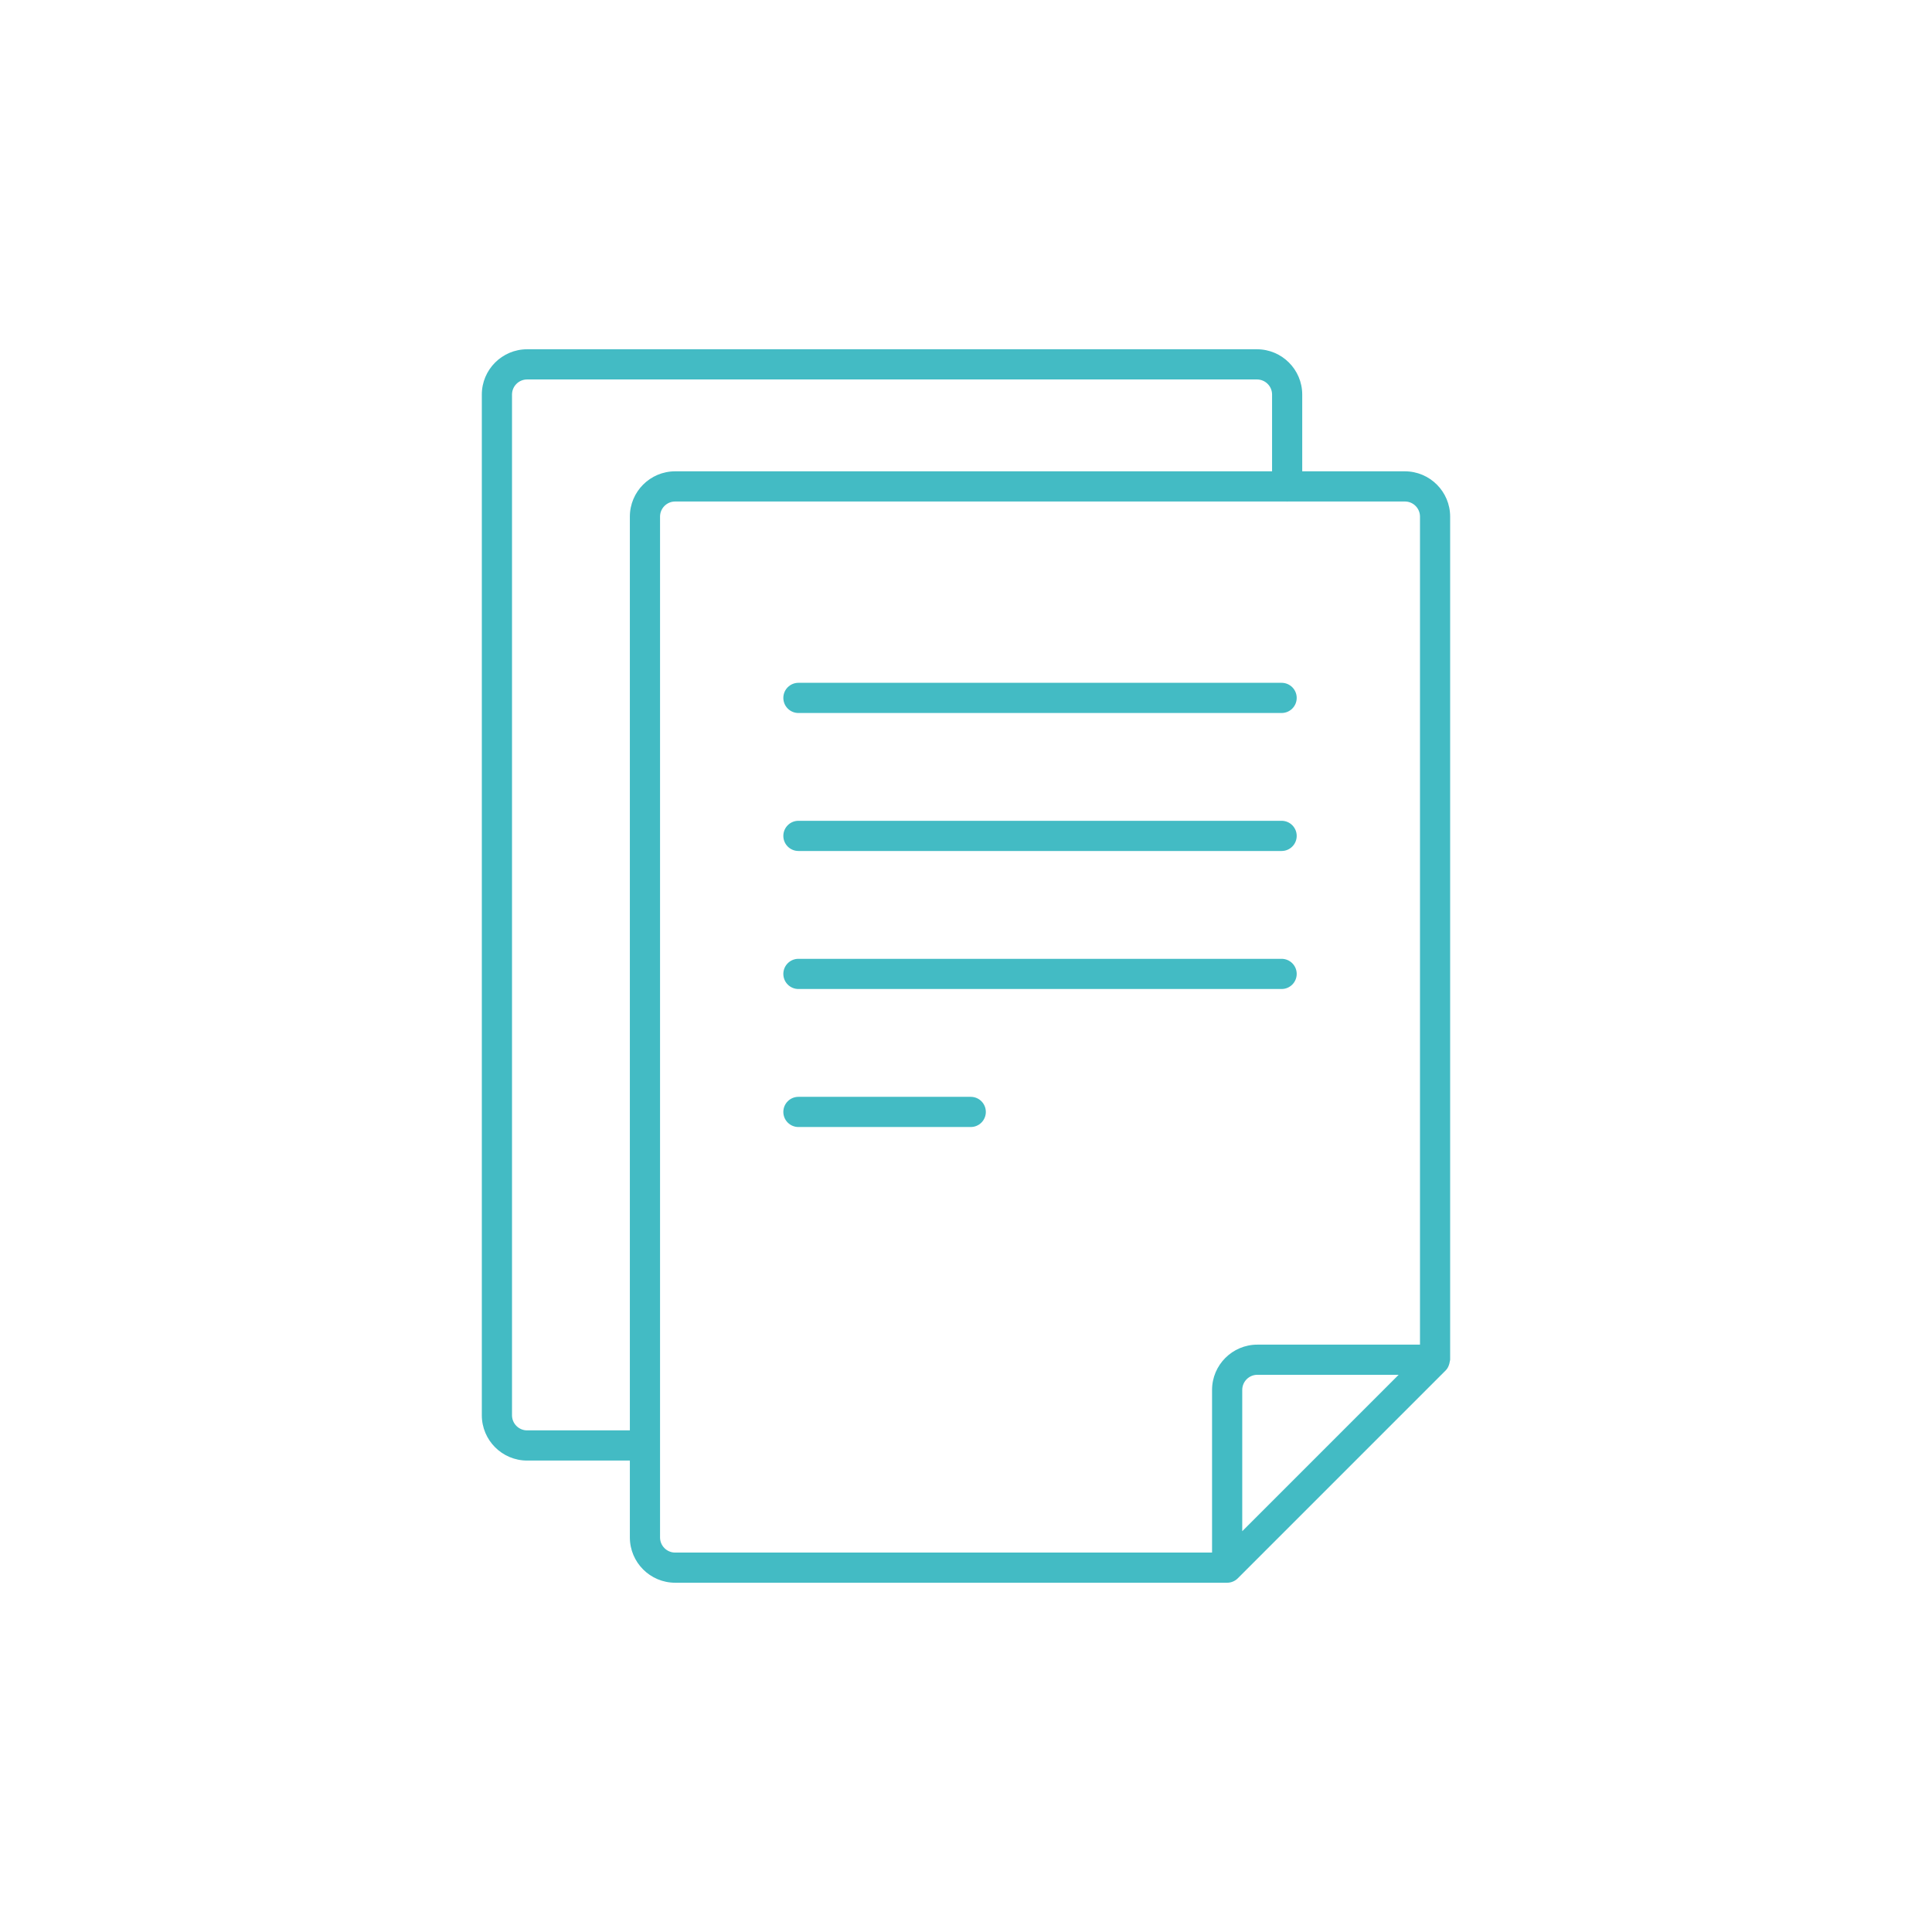
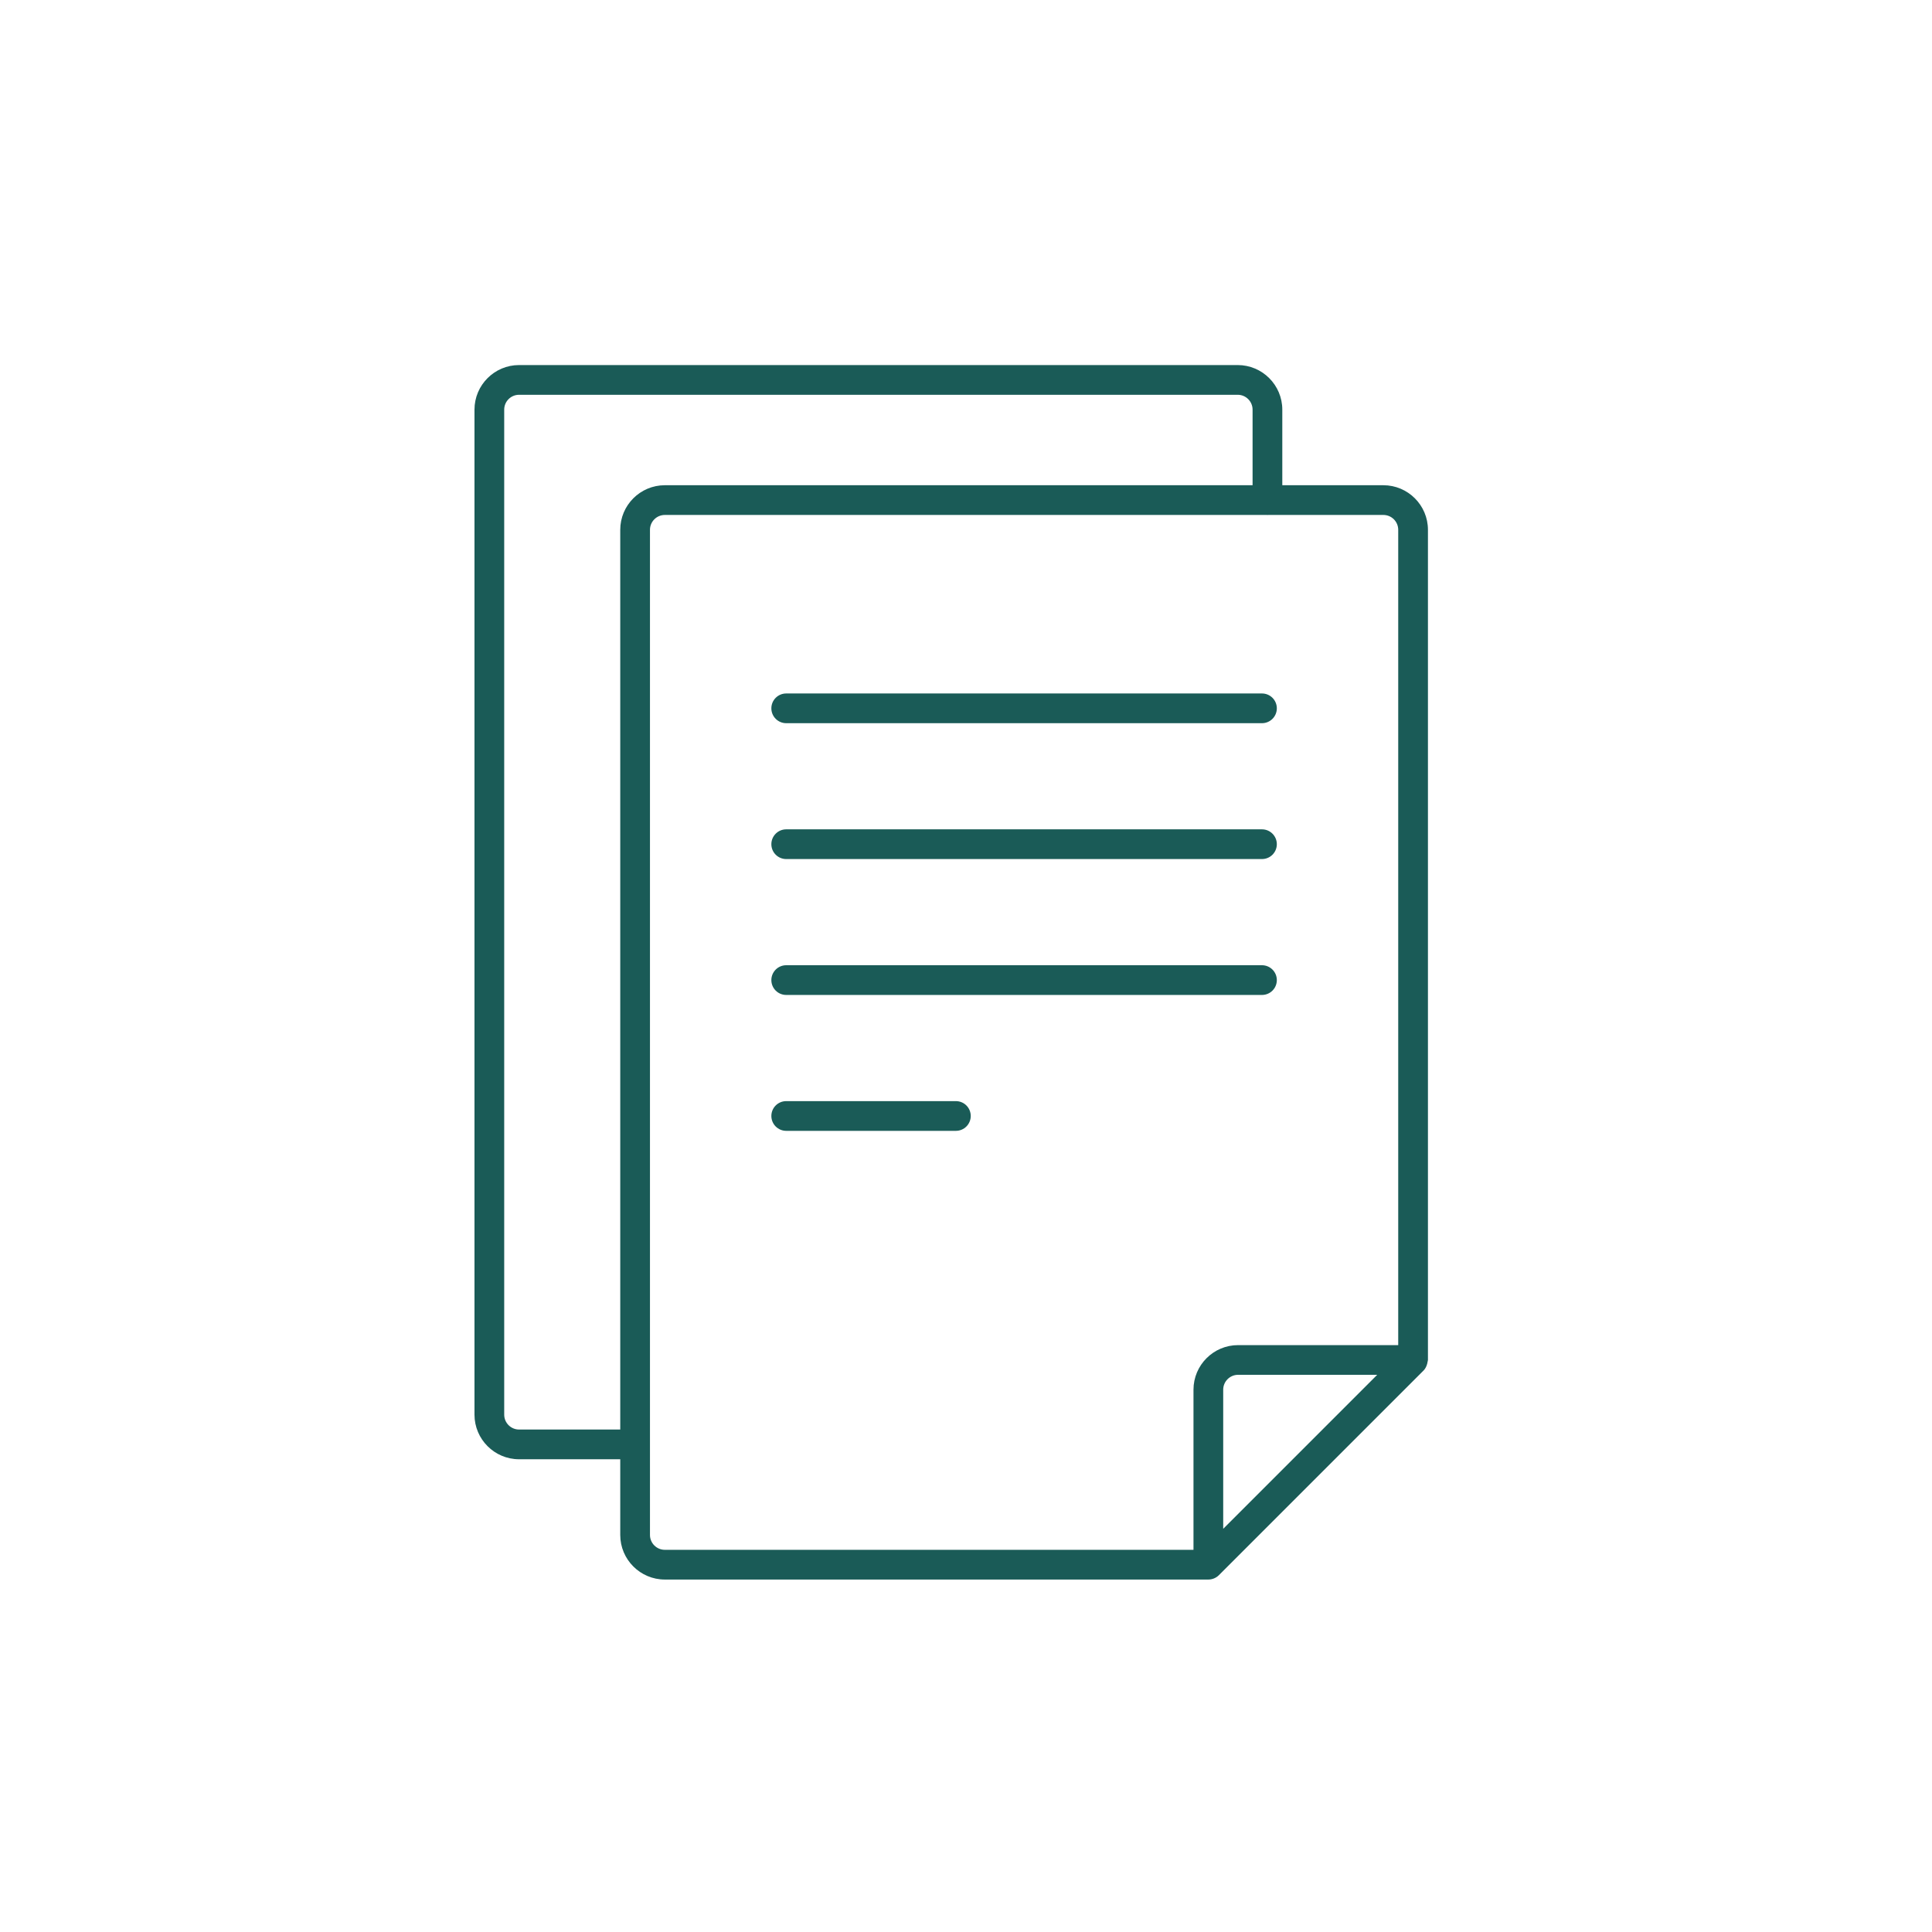
- <svg xmlns="http://www.w3.org/2000/svg" version="1.1" id="Layer_1" x="0px" y="0px" viewBox="0 0 64 64" style="enable-background:new 0 0 64 64;" xml:space="preserve">
-   <style type="text/css">
- 	.st0{fill:#43BBC4;}
- </style>
-   <path class="st0" d="M17.461,48.383h3.404v2.547c0,0.827,0.673,1.5,1.5,1.5h18.286c0.065,0,0.13-0.013,0.19-0.038  s0.116-0.061,0.163-0.109l6.888-6.888c0.063-0.063,0.099-0.143,0.121-0.228c0.006-0.021,0.009-0.039,0.012-0.06  c0.003-0.022,0.013-0.043,0.013-0.065V17.113c0-0.827-0.673-1.5-1.5-1.5h-3.4v-2.543c0-0.827-0.673-1.5-1.5-1.5H17.461  c-0.827,0-1.5,0.673-1.5,1.5v33.813C15.961,47.71,16.634,48.383,17.461,48.383z M41.151,50.723v-4.681  c0-0.276,0.225-0.5,0.5-0.5h4.681L41.151,50.723z M47.039,17.113v27.43h-5.388c-0.827,0-1.5,0.673-1.5,1.5v5.388  H22.365c-0.275,0-0.5-0.224-0.5-0.5V17.113c0-0.276,0.225-0.5,0.5-0.5h20.259c0.005,0,0.009,0.003,0.015,0.003  s0.009-0.003,0.015-0.003h3.886C46.815,16.613,47.039,16.837,47.039,17.113z M16.961,13.07  c0-0.276,0.225-0.5,0.5-0.5h24.178c0.275,0,0.5,0.224,0.5,0.5v2.543H22.365c-0.827,0-1.5,0.673-1.5,1.5v30.27h-3.404  c-0.275,0-0.5-0.224-0.5-0.5V13.07z" />
-   <path class="st0" d="M32.157,36.334h-5.708c-0.276,0-0.5,0.224-0.5,0.5s0.224,0.5,0.5,0.5h5.708c0.276,0,0.5-0.224,0.5-0.5  S32.434,36.334,32.157,36.334z" />
-   <path class="st0" d="M42.455,31.762H26.449c-0.276,0-0.5,0.224-0.5,0.5s0.224,0.5,0.5,0.5h16.006  c0.276,0,0.5-0.224,0.5-0.5S42.731,31.762,42.455,31.762z" />
-   <path class="st0" d="M42.455,27.19H26.449c-0.276,0-0.5,0.224-0.5,0.5s0.224,0.5,0.5,0.5h16.006  c0.276,0,0.5-0.224,0.5-0.5S42.731,27.19,42.455,27.19z" />
-   <path class="st0" d="M42.455,22.619H26.449c-0.276,0-0.5,0.224-0.5,0.5s0.224,0.5,0.5,0.5h16.006  c0.276,0,0.5-0.224,0.5-0.5S42.731,22.619,42.455,22.619z" />
+ <svg xmlns="http://www.w3.org/2000/svg" width="100%" height="100%" viewBox="0 0 65 65" version="1.1" xml:space="preserve" style="fill-rule:evenodd;clip-rule:evenodd;stroke-linejoin:round;stroke-miterlimit:2;">
+   <g transform="matrix(1,0,0,1,-73,-161)">
+     <g transform="matrix(0.0625,0,0,0.0833333,73.113,161.712)">
+       <rect id="ico_documentation" x="0" y="0" width="1024" height="768" style="fill:none;" />
+       <g id="ico_documentation1">
+         <g id="ico_documentation.svg" transform="matrix(16,0,0,12,510.232,384)">
+           <g transform="matrix(1,0,0,1,-32,-32)">
+             <g>
+               <path d="M17.461,48.383L20.865,48.383L20.865,50.93C20.865,51.757 21.538,52.43 22.365,52.43L40.651,52.43C40.716,52.43 40.781,52.417 40.842,52.392C40.902,52.367 40.958,52.331 41.005,52.284L47.893,45.396C47.955,45.333 47.991,45.253 48.014,45.169C48.02,45.148 48.023,45.129 48.026,45.108C48.029,45.086 48.039,45.065 48.039,45.043L48.039,17.113C48.039,16.286 47.366,15.613 46.539,15.613L43.139,15.613L43.139,13.07C43.139,12.243 42.466,11.57 41.639,11.57L17.461,11.57C16.634,11.57 15.961,12.243 15.961,13.07L15.961,46.883C15.961,47.71 16.634,48.383 17.461,48.383ZM41.151,50.723L41.151,46.042C41.151,45.767 41.376,45.542 41.651,45.542L46.332,45.542L41.151,50.723ZM47.039,17.113L47.039,44.543L41.651,44.543C40.824,44.543 40.151,45.215 40.151,46.043L40.151,51.43L22.365,51.43C22.09,51.43 21.865,51.206 21.865,50.93L21.865,17.113C21.865,16.837 22.09,16.613 22.365,16.613L42.624,16.613C42.629,16.613 42.633,16.616 42.639,16.616C42.644,16.616 42.648,16.613 42.653,16.613L46.539,16.613C46.815,16.613 47.039,16.837 47.039,17.113ZM16.961,13.07C16.961,12.794 17.185,12.57 17.461,12.57L41.639,12.57C41.914,12.57 42.139,12.794 42.139,13.07L42.139,15.613L22.365,15.613C21.538,15.613 20.865,16.286 20.865,17.113L20.865,47.383L17.461,47.383C17.186,47.383 16.961,47.159 16.961,46.883L16.961,13.07Z" style="fill:rgb(26,91,87);fill-rule:nonzero;" />
+               <path d="M32.157,36.334L26.449,36.334C26.173,36.334 25.949,36.557 25.949,36.834C25.949,37.11 26.173,37.334 26.449,37.334L32.157,37.334C32.434,37.334 32.657,37.11 32.657,36.834C32.657,36.557 32.434,36.334 32.157,36.334Z" style="fill:rgb(26,91,87);fill-rule:nonzero;" />
+               <path d="M42.455,31.762L26.449,31.762C26.173,31.762 25.949,31.986 25.949,32.262C25.949,32.539 26.173,32.762 26.449,32.762L42.455,32.762C42.732,32.762 42.955,32.539 42.955,32.262C42.955,31.986 42.731,31.762 42.455,31.762Z" style="fill:rgb(26,91,87);fill-rule:nonzero;" />
+               <path d="M42.455,27.19L26.449,27.19C26.173,27.19 25.949,27.414 25.949,27.69C25.949,27.967 26.173,28.19 26.449,28.19L42.455,28.19C42.732,28.19 42.955,27.967 42.955,27.69C42.955,27.414 42.731,27.19 42.455,27.19Z" style="fill:rgb(26,91,87);fill-rule:nonzero;" />
+               <path d="M42.455,22.619L26.449,22.619C26.173,22.619 25.949,22.842 25.949,23.119C25.949,23.395 26.173,23.619 26.449,23.619L42.455,23.619C42.732,23.619 42.955,23.395 42.955,23.119C42.955,22.842 42.731,22.619 42.455,22.619Z" style="fill:rgb(26,91,87);fill-rule:nonzero;" />
+             </g>
+           </g>
+         </g>
+       </g>
+     </g>
+   </g>
</svg>
